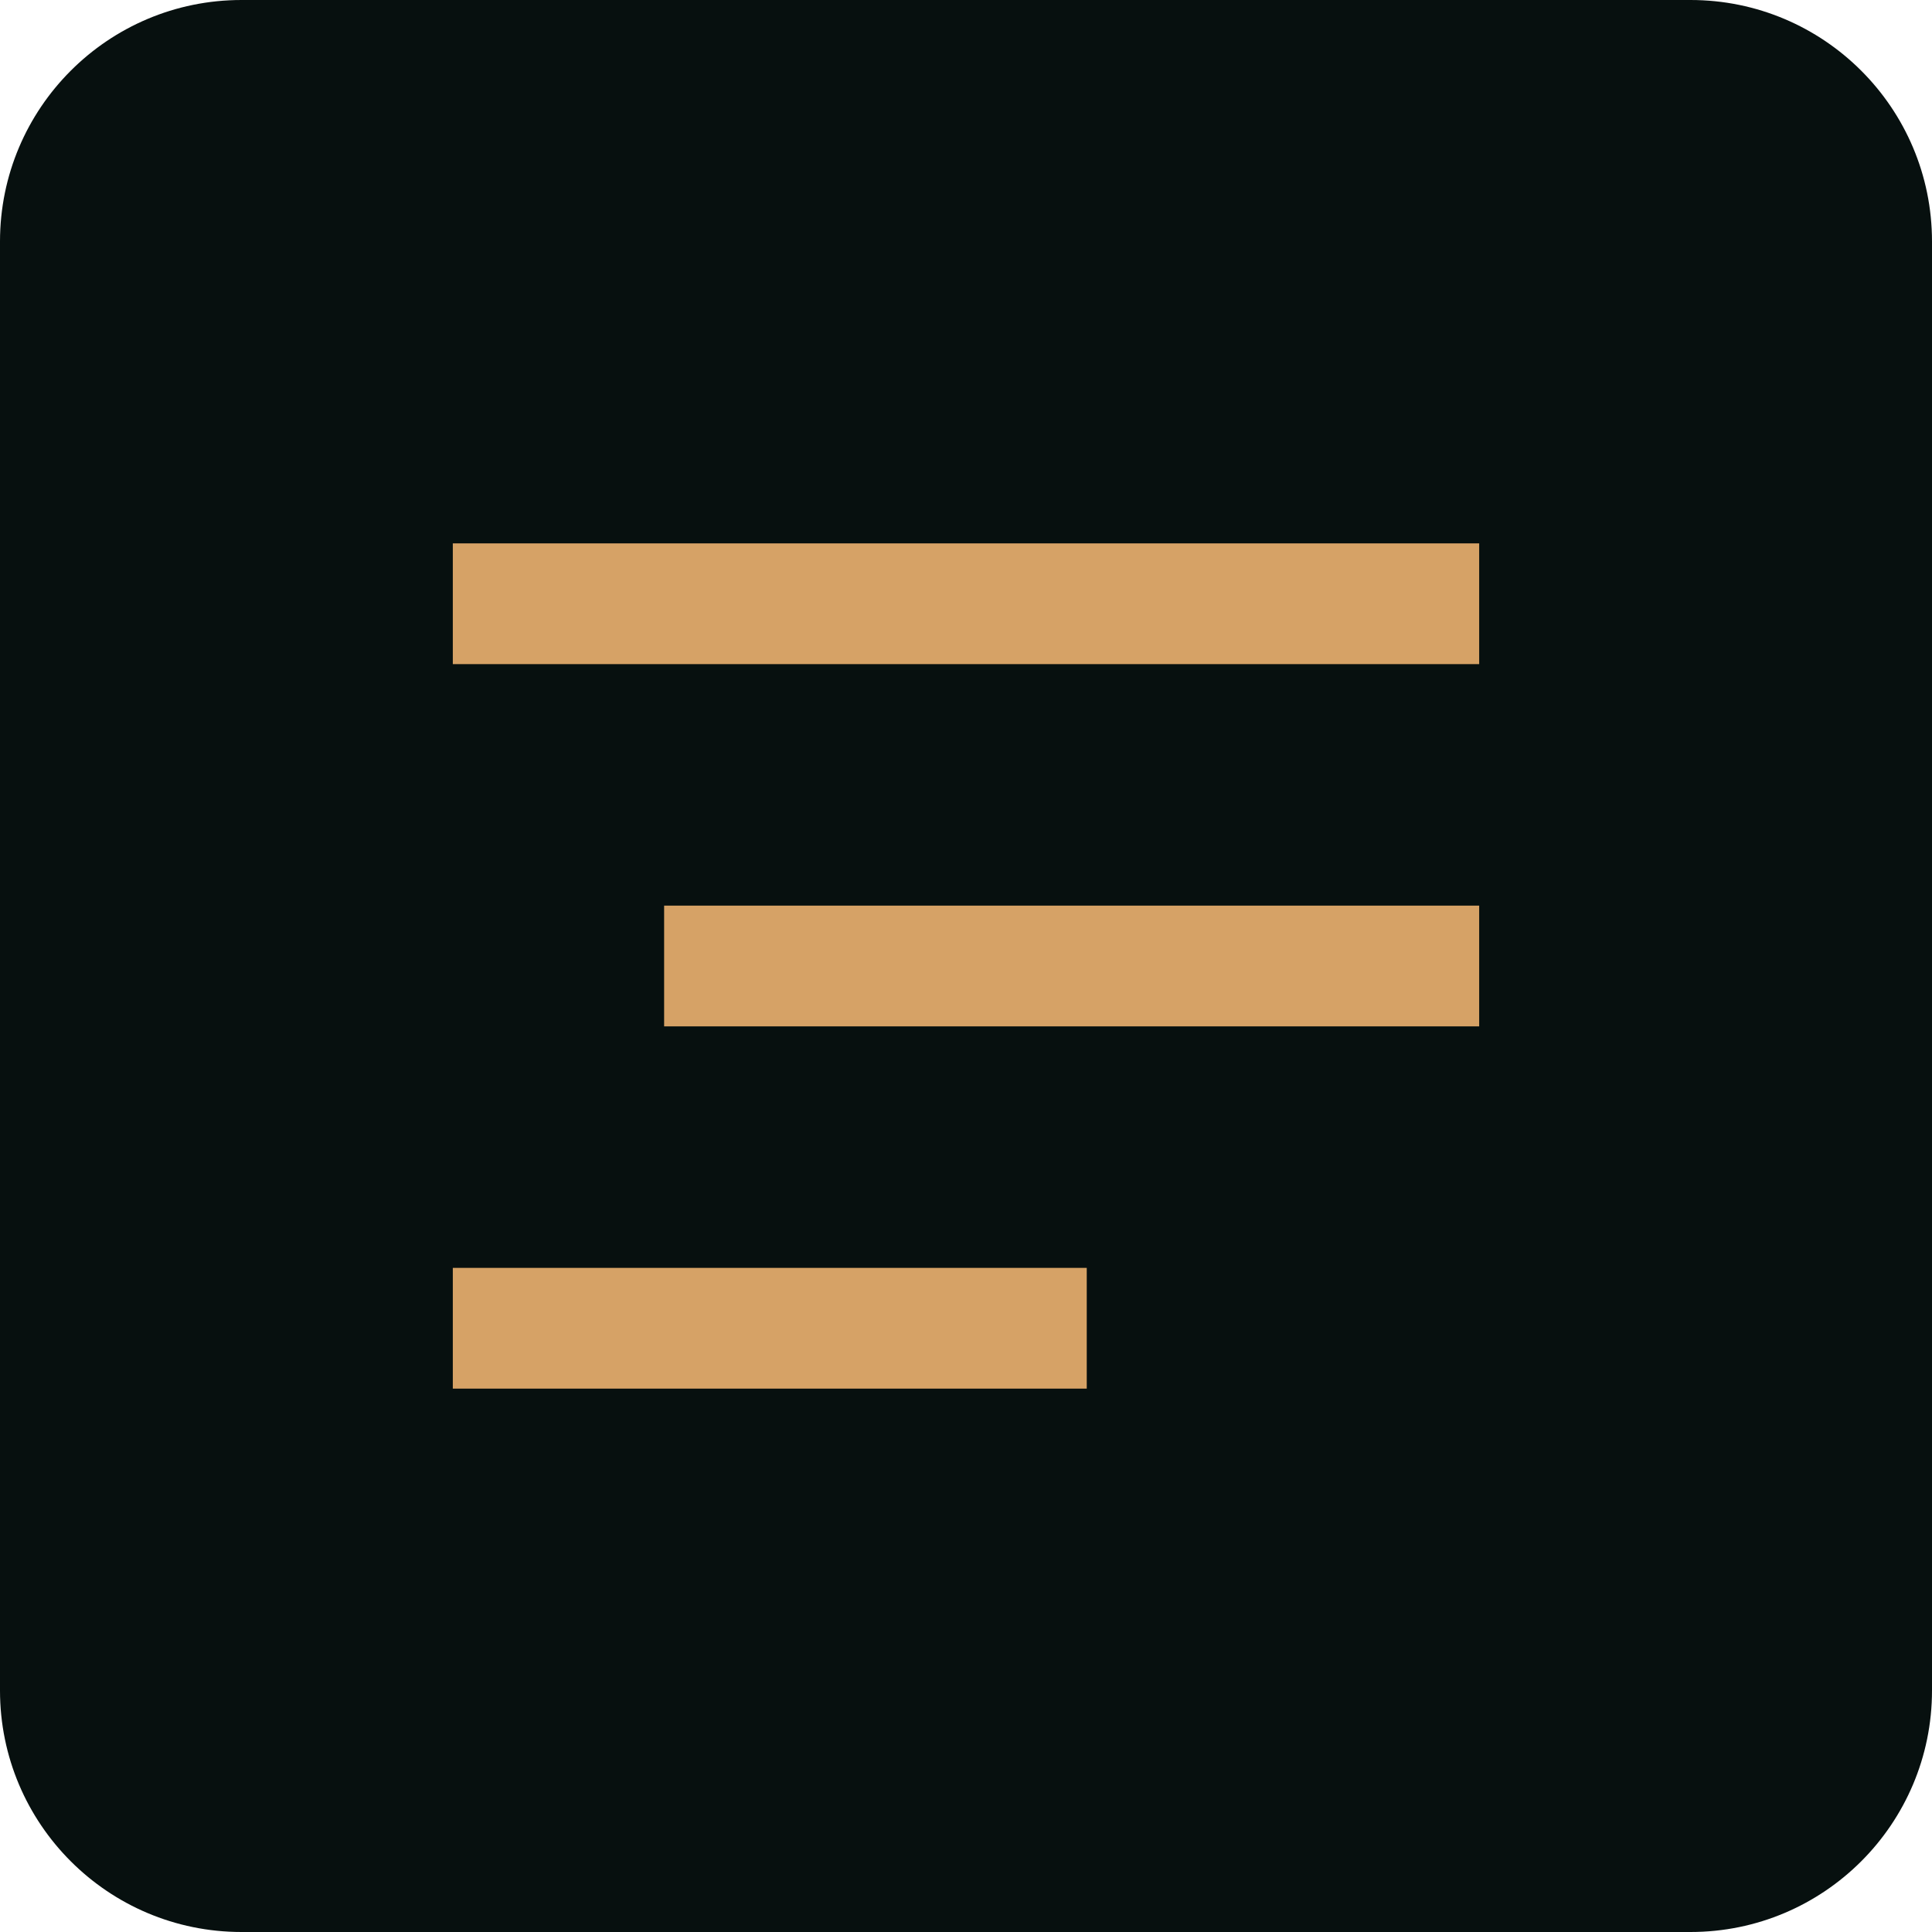
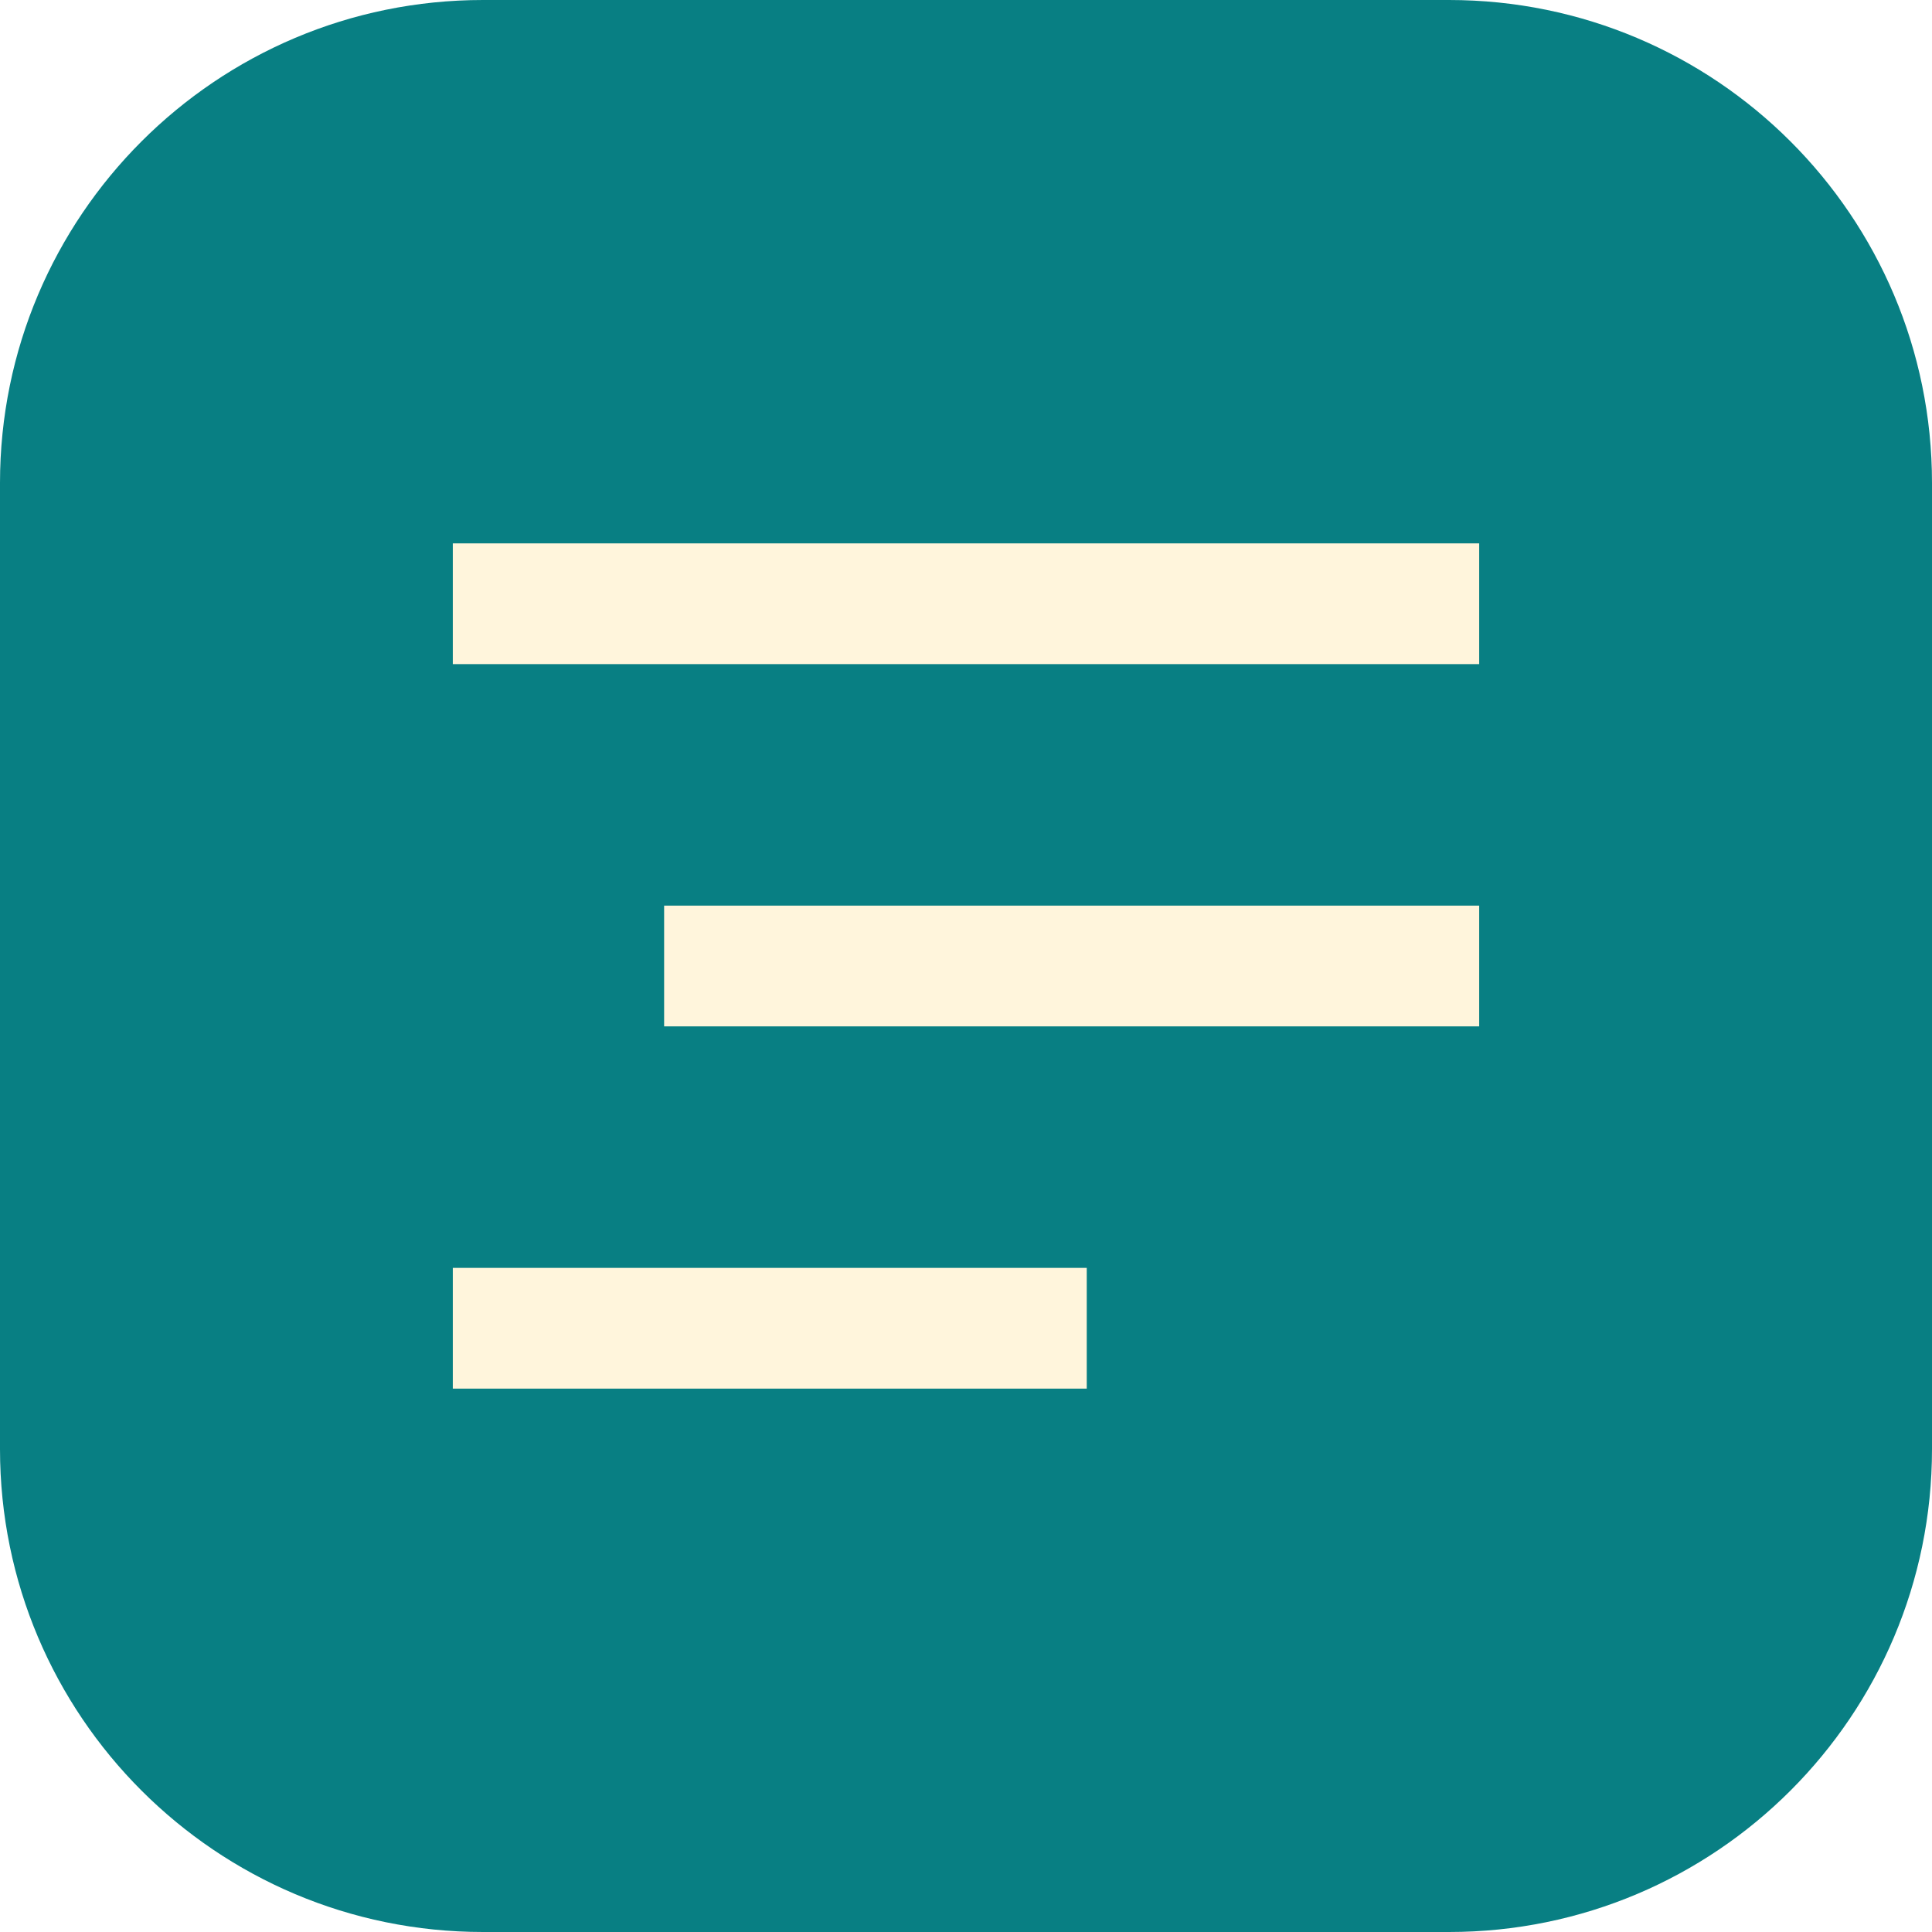
<svg xmlns="http://www.w3.org/2000/svg" viewBox="0 0 64 64">
-   <rect width="64" height="64" rx="8" fill="#07100f" />
-   <path d="M15 20h34M22 32h27M15 44h21" fill="none" stroke="#d6a266" stroke-width="4" />
+   <rect width="64" height="64" rx="16" fill="#087f83" />
+   <path d="M15 20h34M22 32h27M15 44h21" fill="none" stroke="#fff5dc" stroke-width="4" />
</svg>
